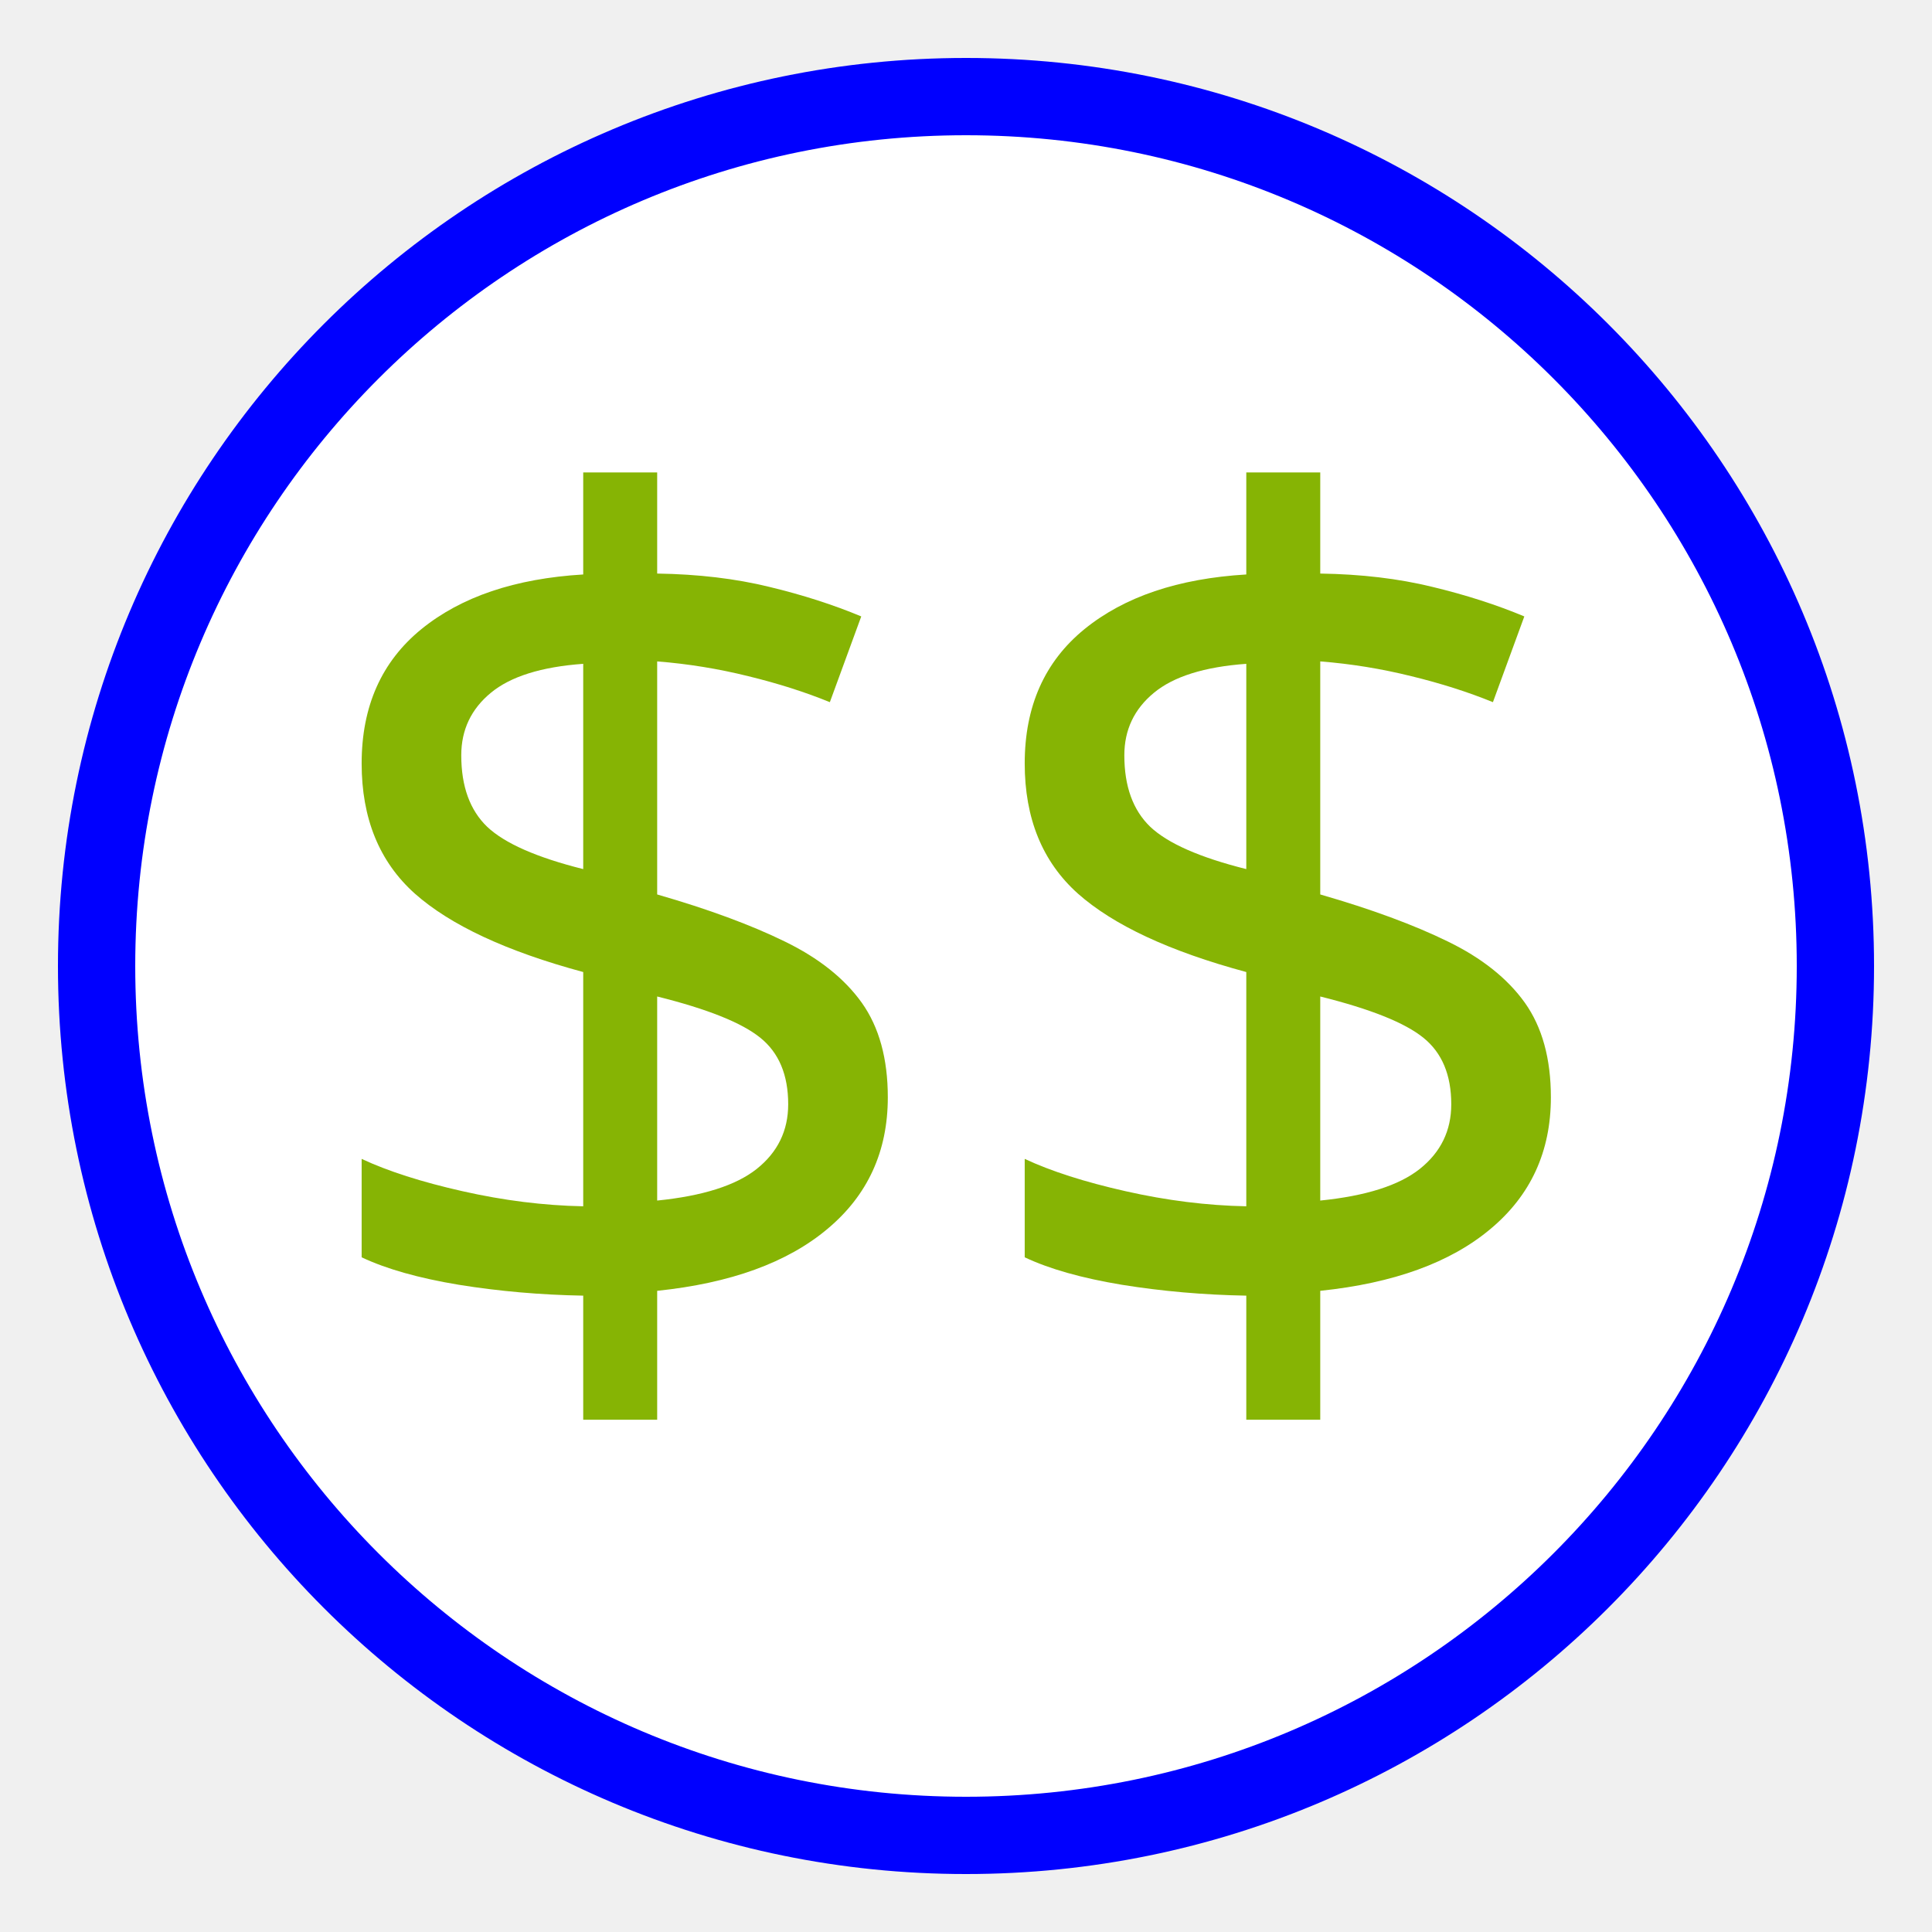
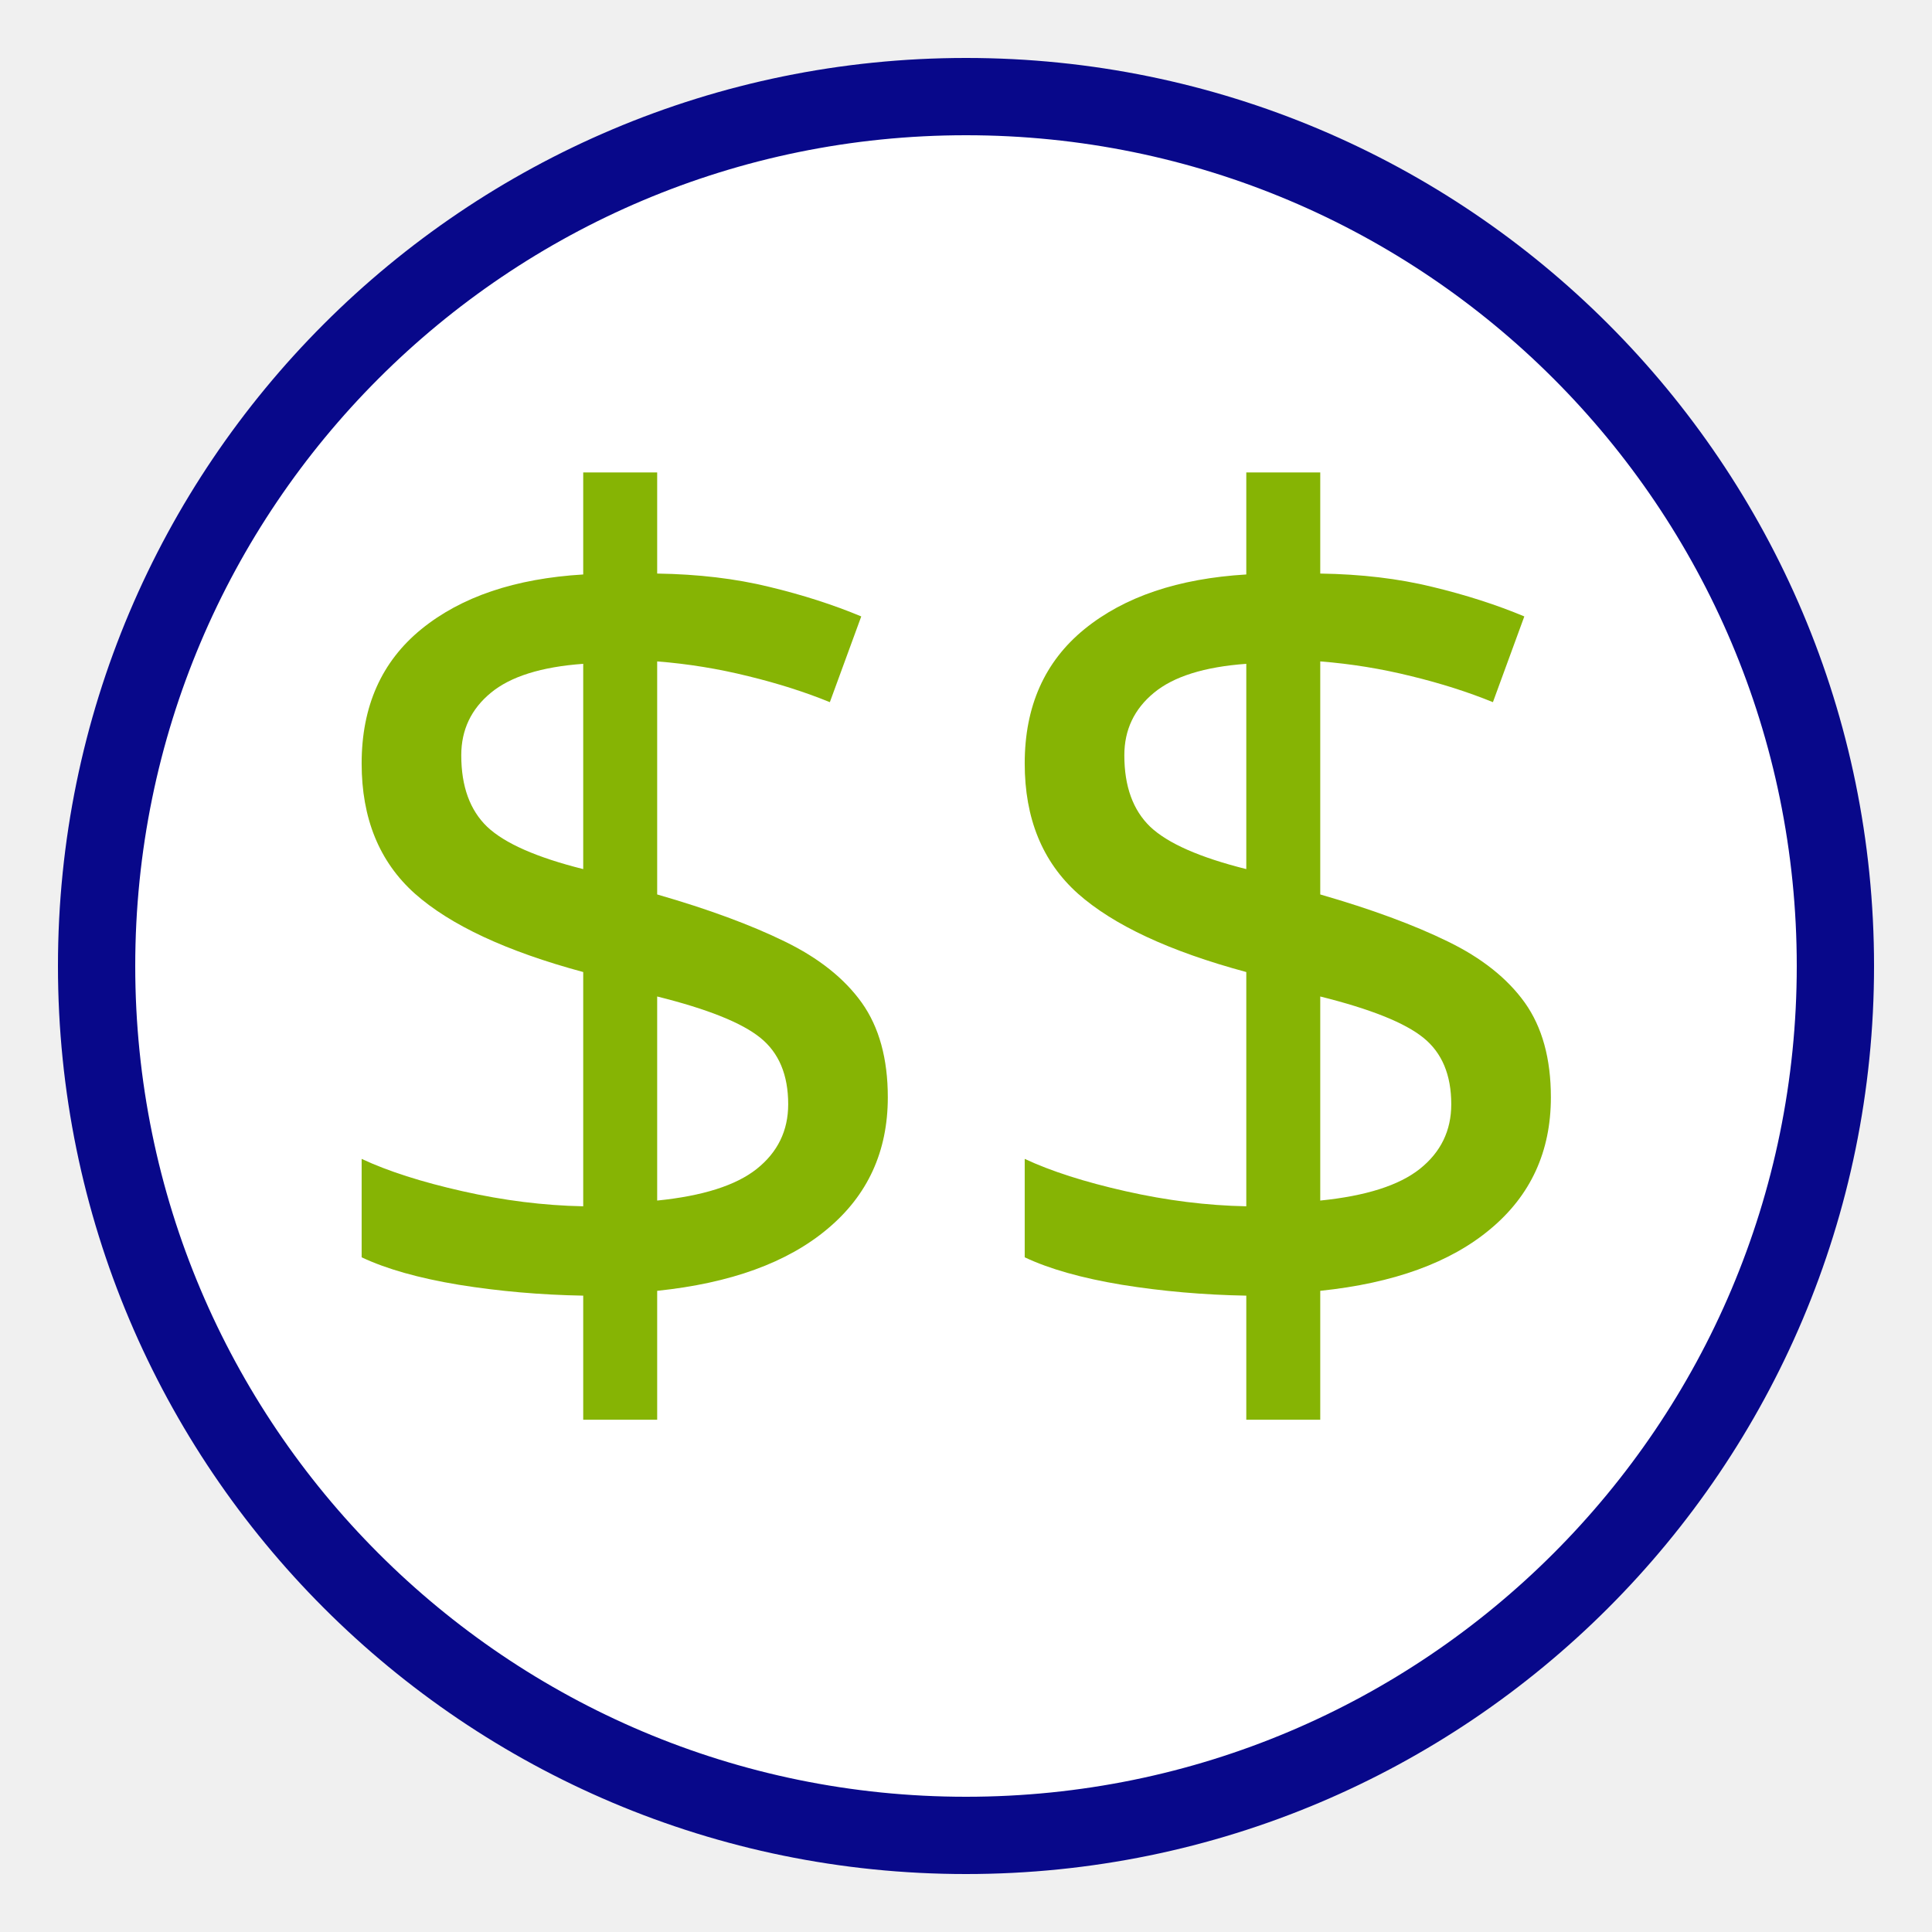
<svg xmlns="http://www.w3.org/2000/svg" width="100" height="100">
-   <circle cx="50" cy="50" r="45" stroke="blue" stroke-width="4" fill="white" />
+   <circle cx="50" cy="50" r="45" stroke="#08088A" stroke-width="4" fill="white" />
  <text fill="#86B404" font-size="60" font-family="Optima-ExtraBlack" x="15" y="70">$$</text>
</svg>
